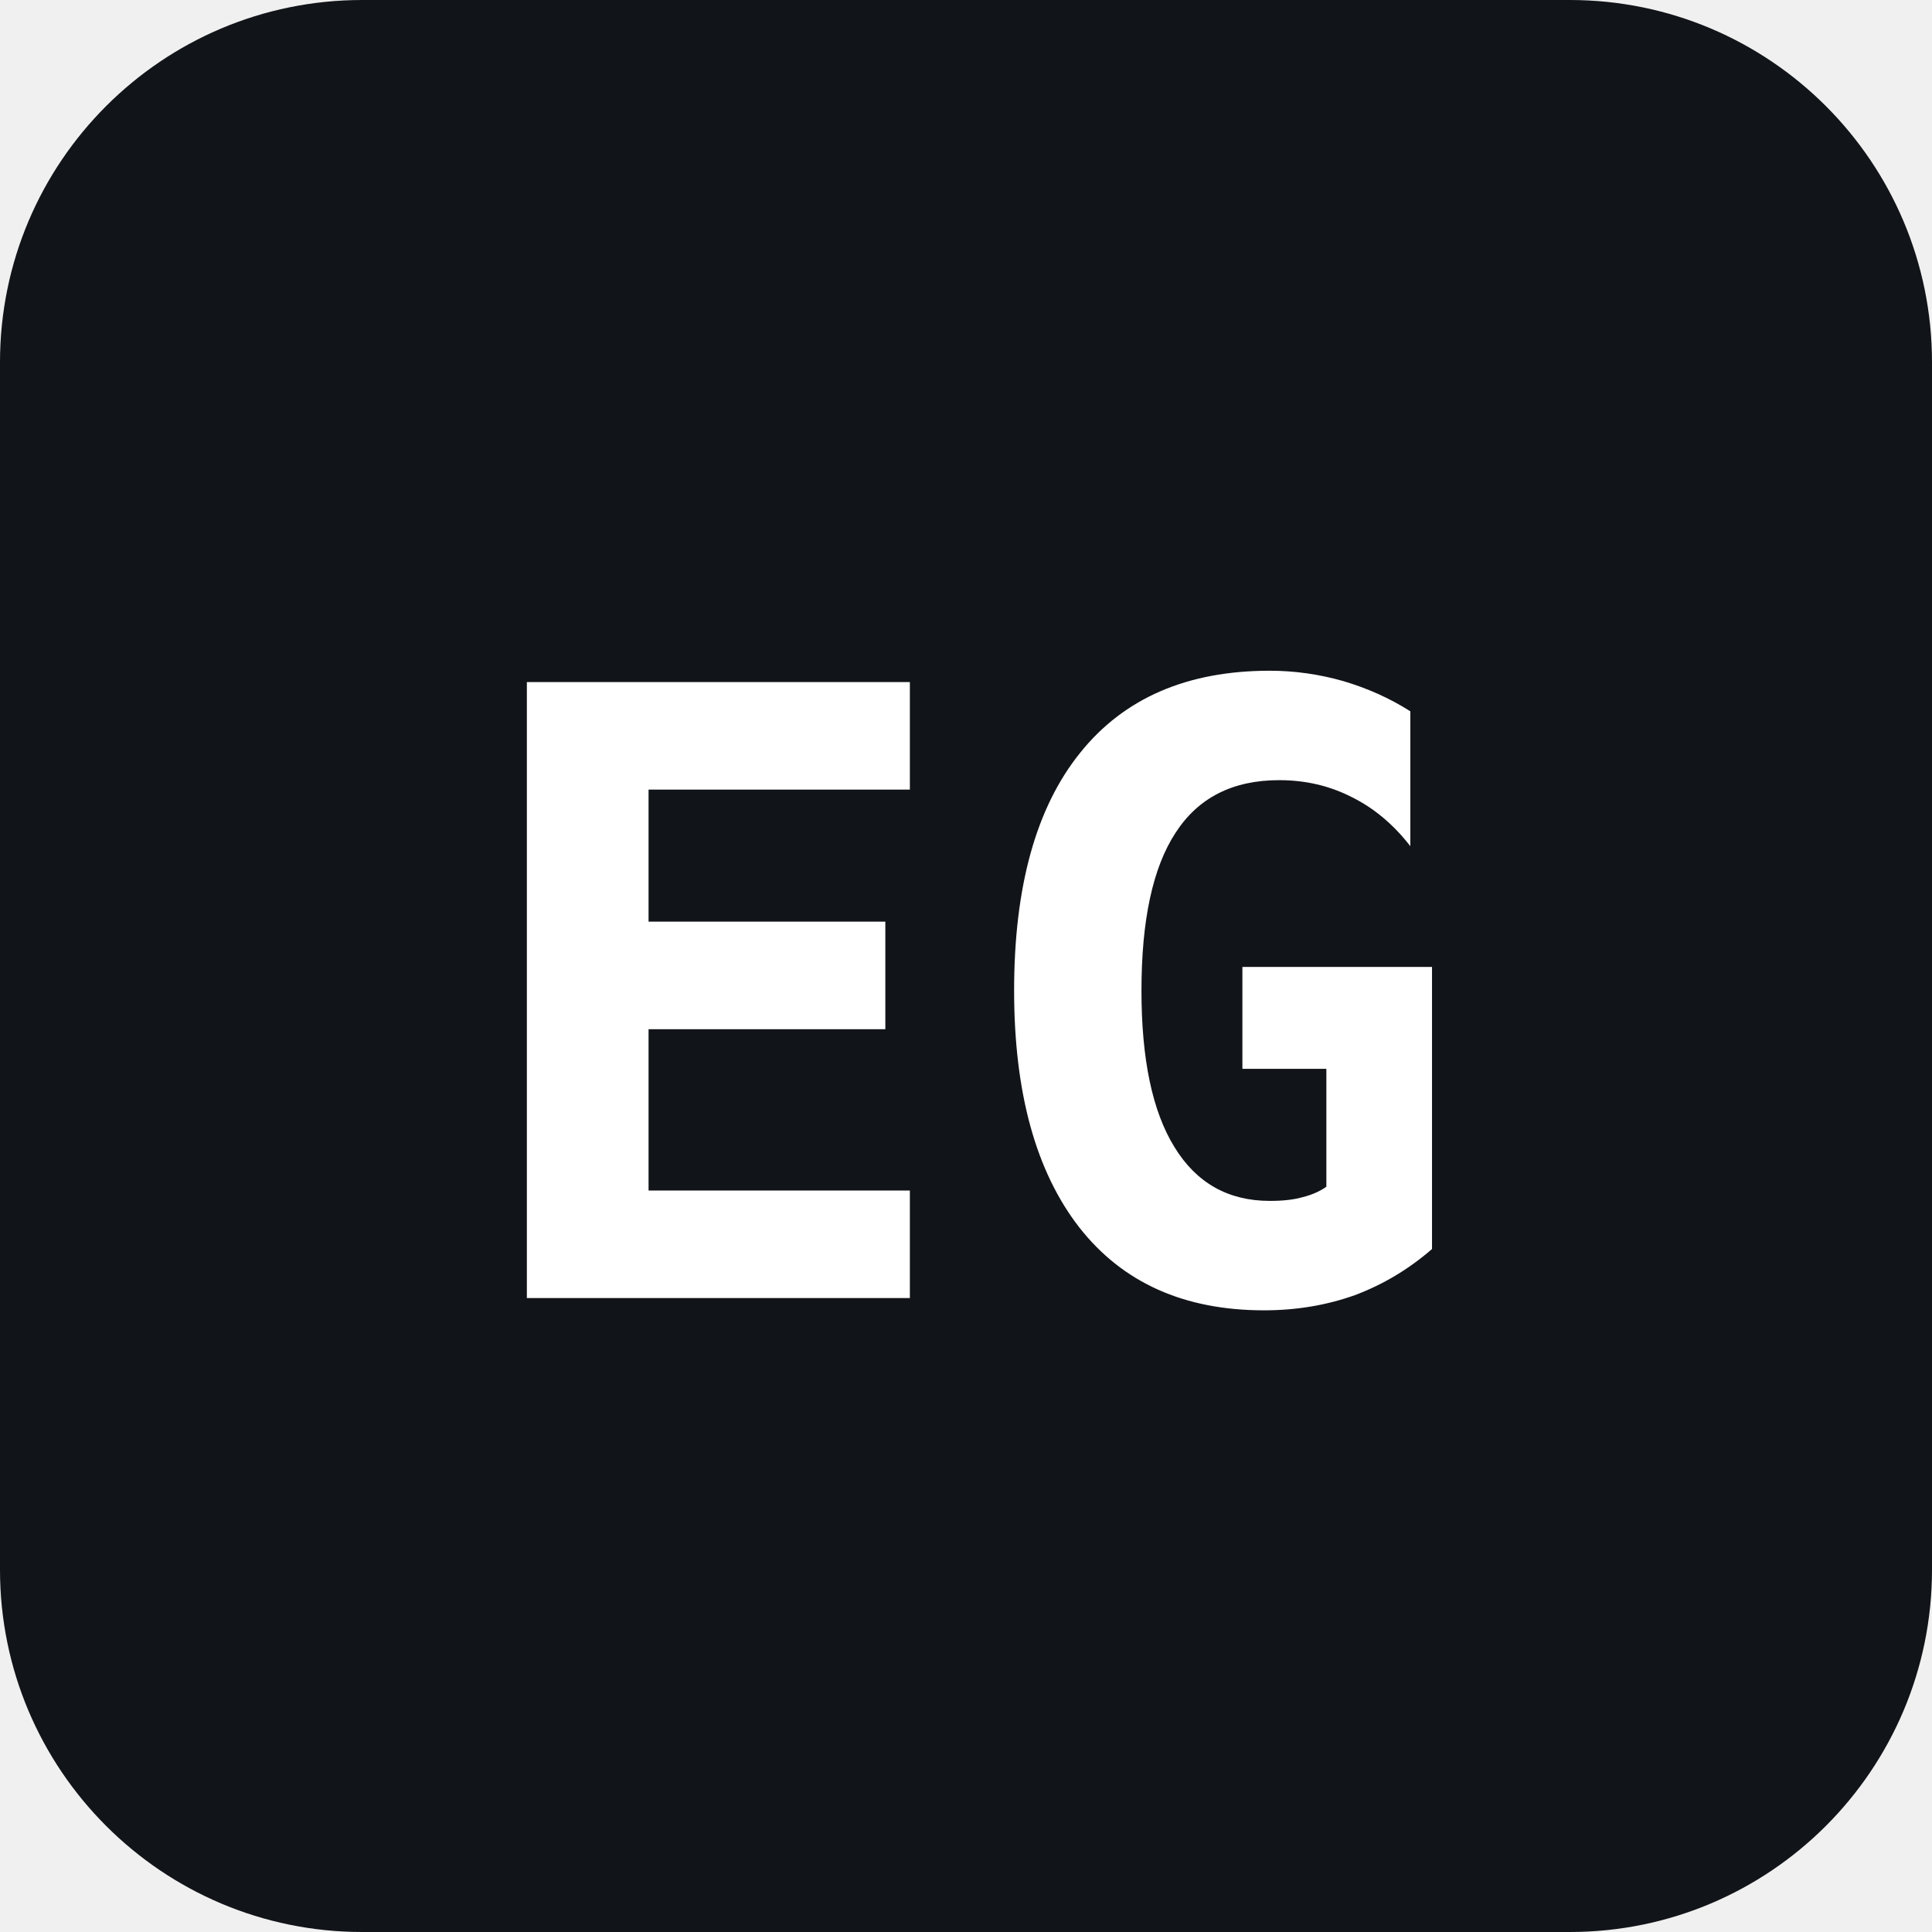
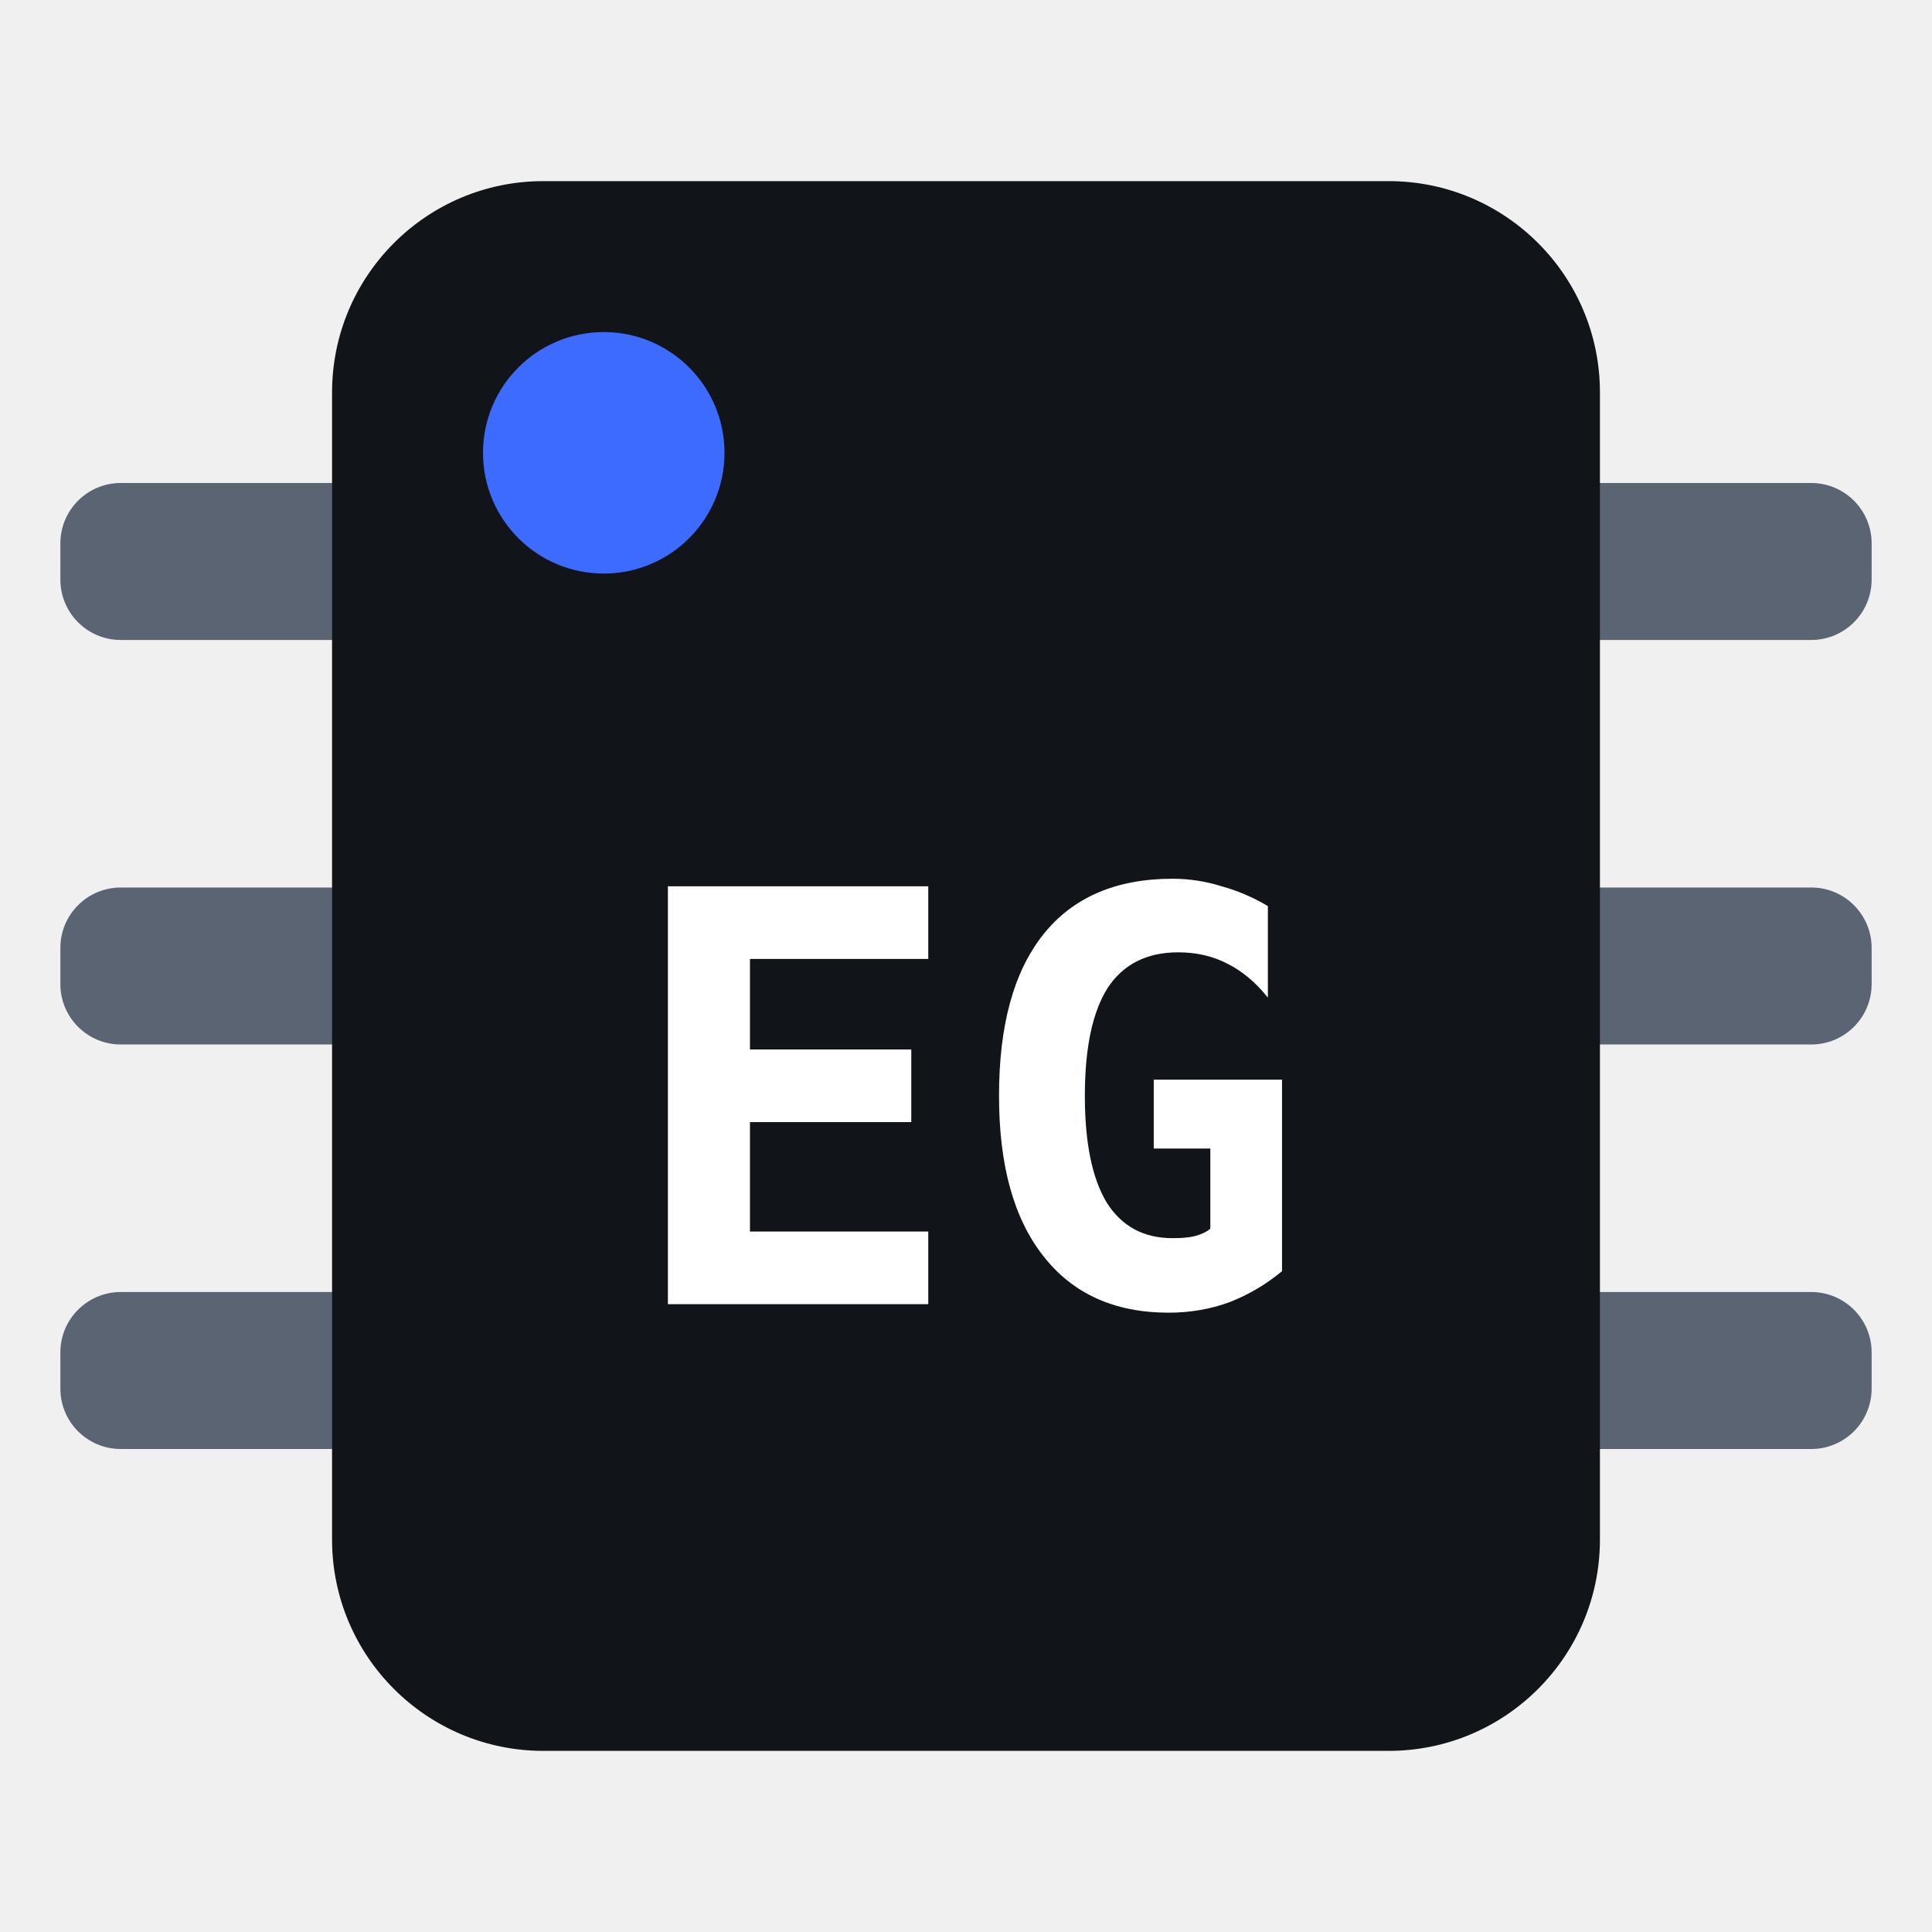
<svg xmlns="http://www.w3.org/2000/svg" viewBox="0 0 32 32">
-   <style>rect{fill:#111418}text{fill:#fff}@media (prefers-color-scheme:dark){rect{fill:#e7eaee}text{fill:#0f1216}}</style>
-   <rect width="32" height="32" rx="6" />
-   <text x="16" y="21.5" font-family="ui-monospace,Menlo,Consolas,monospace" font-size="14" font-weight="600" text-anchor="middle">EG</text>
+   <style>.b{fill:#111418}.p{fill:#5b6472}.d{fill:#3d6bff}.t{fill:#fff}@media (prefers-color-scheme:dark){.b{fill:#e7eaee}.p{fill:#9aa3ae}.d{fill:#1f4fd1}.t{fill:#0f1216}}</style>
+   <g class="p">
+     <rect x="1" y="8" width="6" height="2.6" rx="1" />
+     <rect x="1" y="14.7" width="6" height="2.6" rx="1" />
+     <rect x="1" y="21.4" width="6" height="2.6" rx="1" />
+     <rect x="25" y="8" width="6" height="2.6" rx="1" />
+     <rect x="25" y="14.7" width="6" height="2.6" rx="1" />
+     <rect x="25" y="21.4" width="6" height="2.6" rx="1" />
+   </g>
+   <rect class="b" x="5.5" y="3" width="21" height="26" rx="3.5" />
+   <circle class="d" cx="10" cy="7.5" r="2" />
+   <text class="t" x="16" y="21.6" font-family="ui-monospace,Menlo,Consolas,monospace" font-size="9.5" font-weight="700" text-anchor="middle">EG</text>
</svg>
